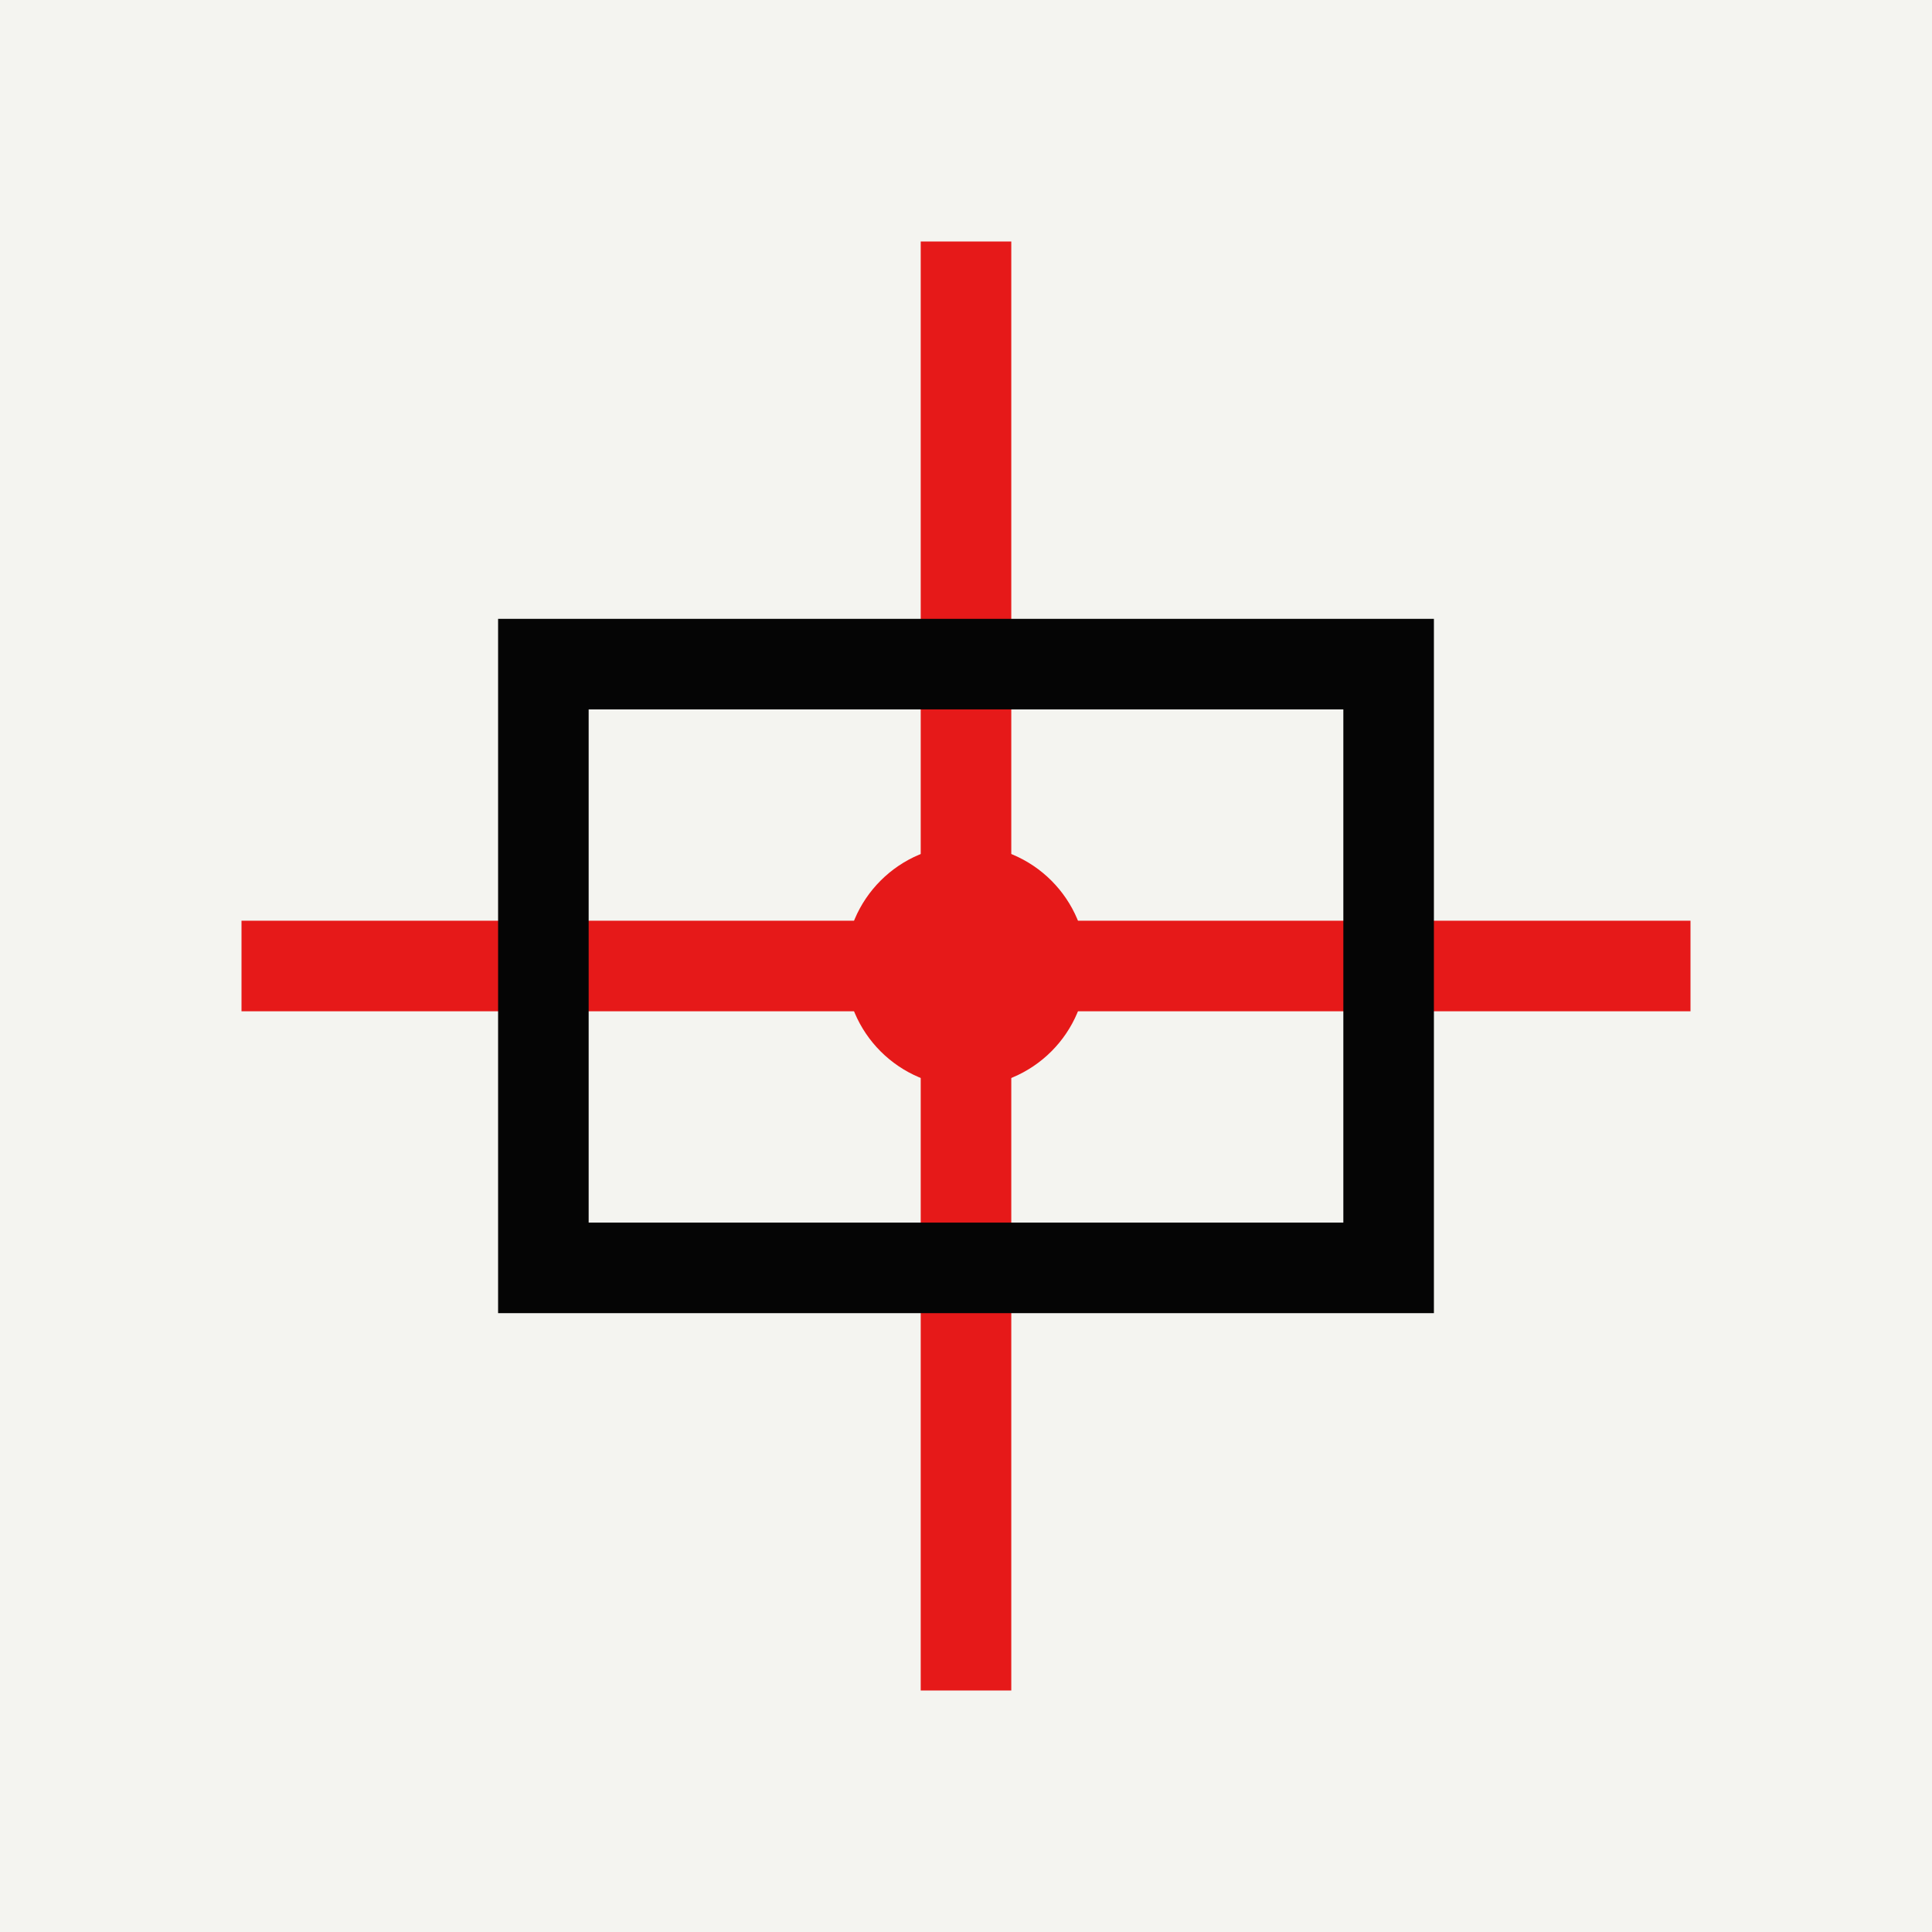
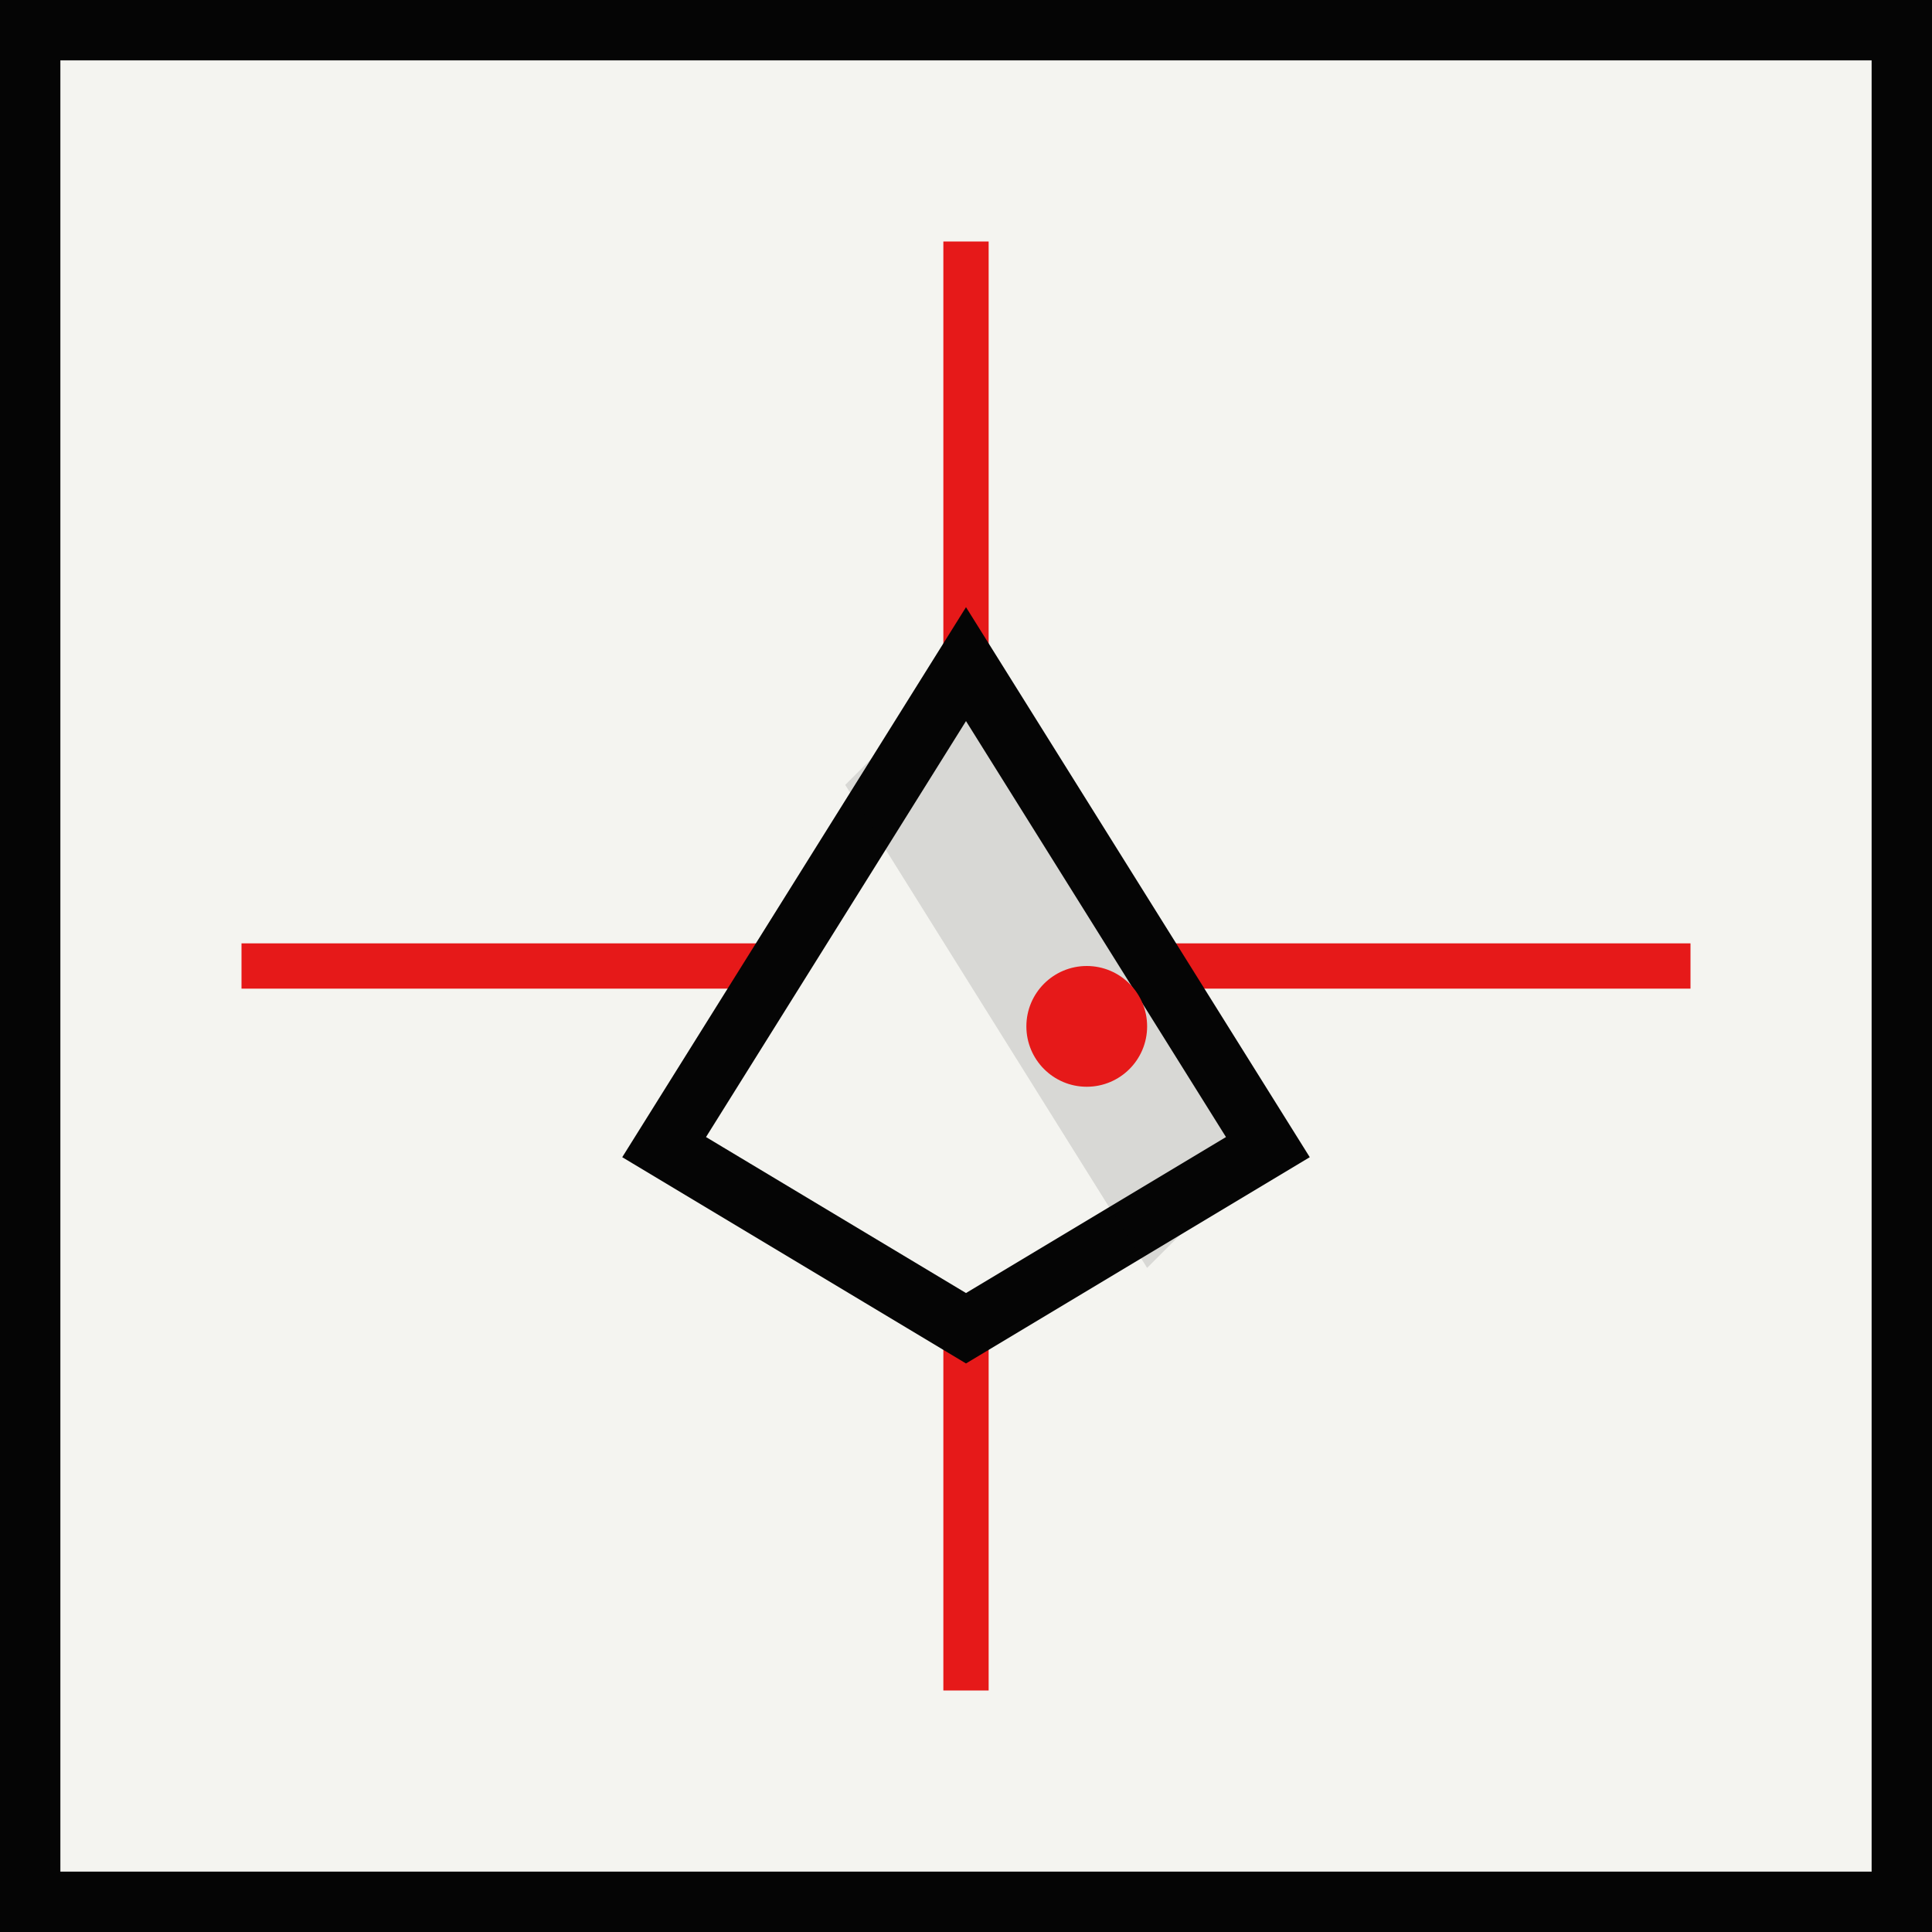
- <svg xmlns="http://www.w3.org/2000/svg" viewBox="0 0 32 32" fill="none">
-   <rect width="32" height="32" fill="#F4F4F0" />
-   <path d="M16 4v24M4 16h24" stroke="#E61919" stroke-width="1.5" />
-   <circle cx="16" cy="16" r="2" fill="#E61919" />
-   <rect x="9" y="11" width="14" height="10" stroke="#050505" stroke-width="1.5" />
+ <svg xmlns="http://www.w3.org/2000/svg" viewBox="0 0 64 64" fill="none">
+   <rect width="64" height="64" fill="#F4F4F0" />
+   <rect x="1" y="1" width="62" height="62" stroke="#050505" stroke-width="2" />
+   <path d="M8 32h48M32 8v48" stroke="#E61919" stroke-width="1.5" />
+   <circle cx="32" cy="32" r="2.5" fill="#E61919" />
+   <path d="M22 38 L32 22 L42 38 L32 44 Z" stroke="#050505" stroke-width="2" fill="#F4F4F0" />
+   <path d="M32 22 L42 38 L38 42 L28 26 Z" fill="#050505" opacity="0.12" />
+   <circle cx="36" cy="34" r="2" fill="#E61919" />
</svg>
